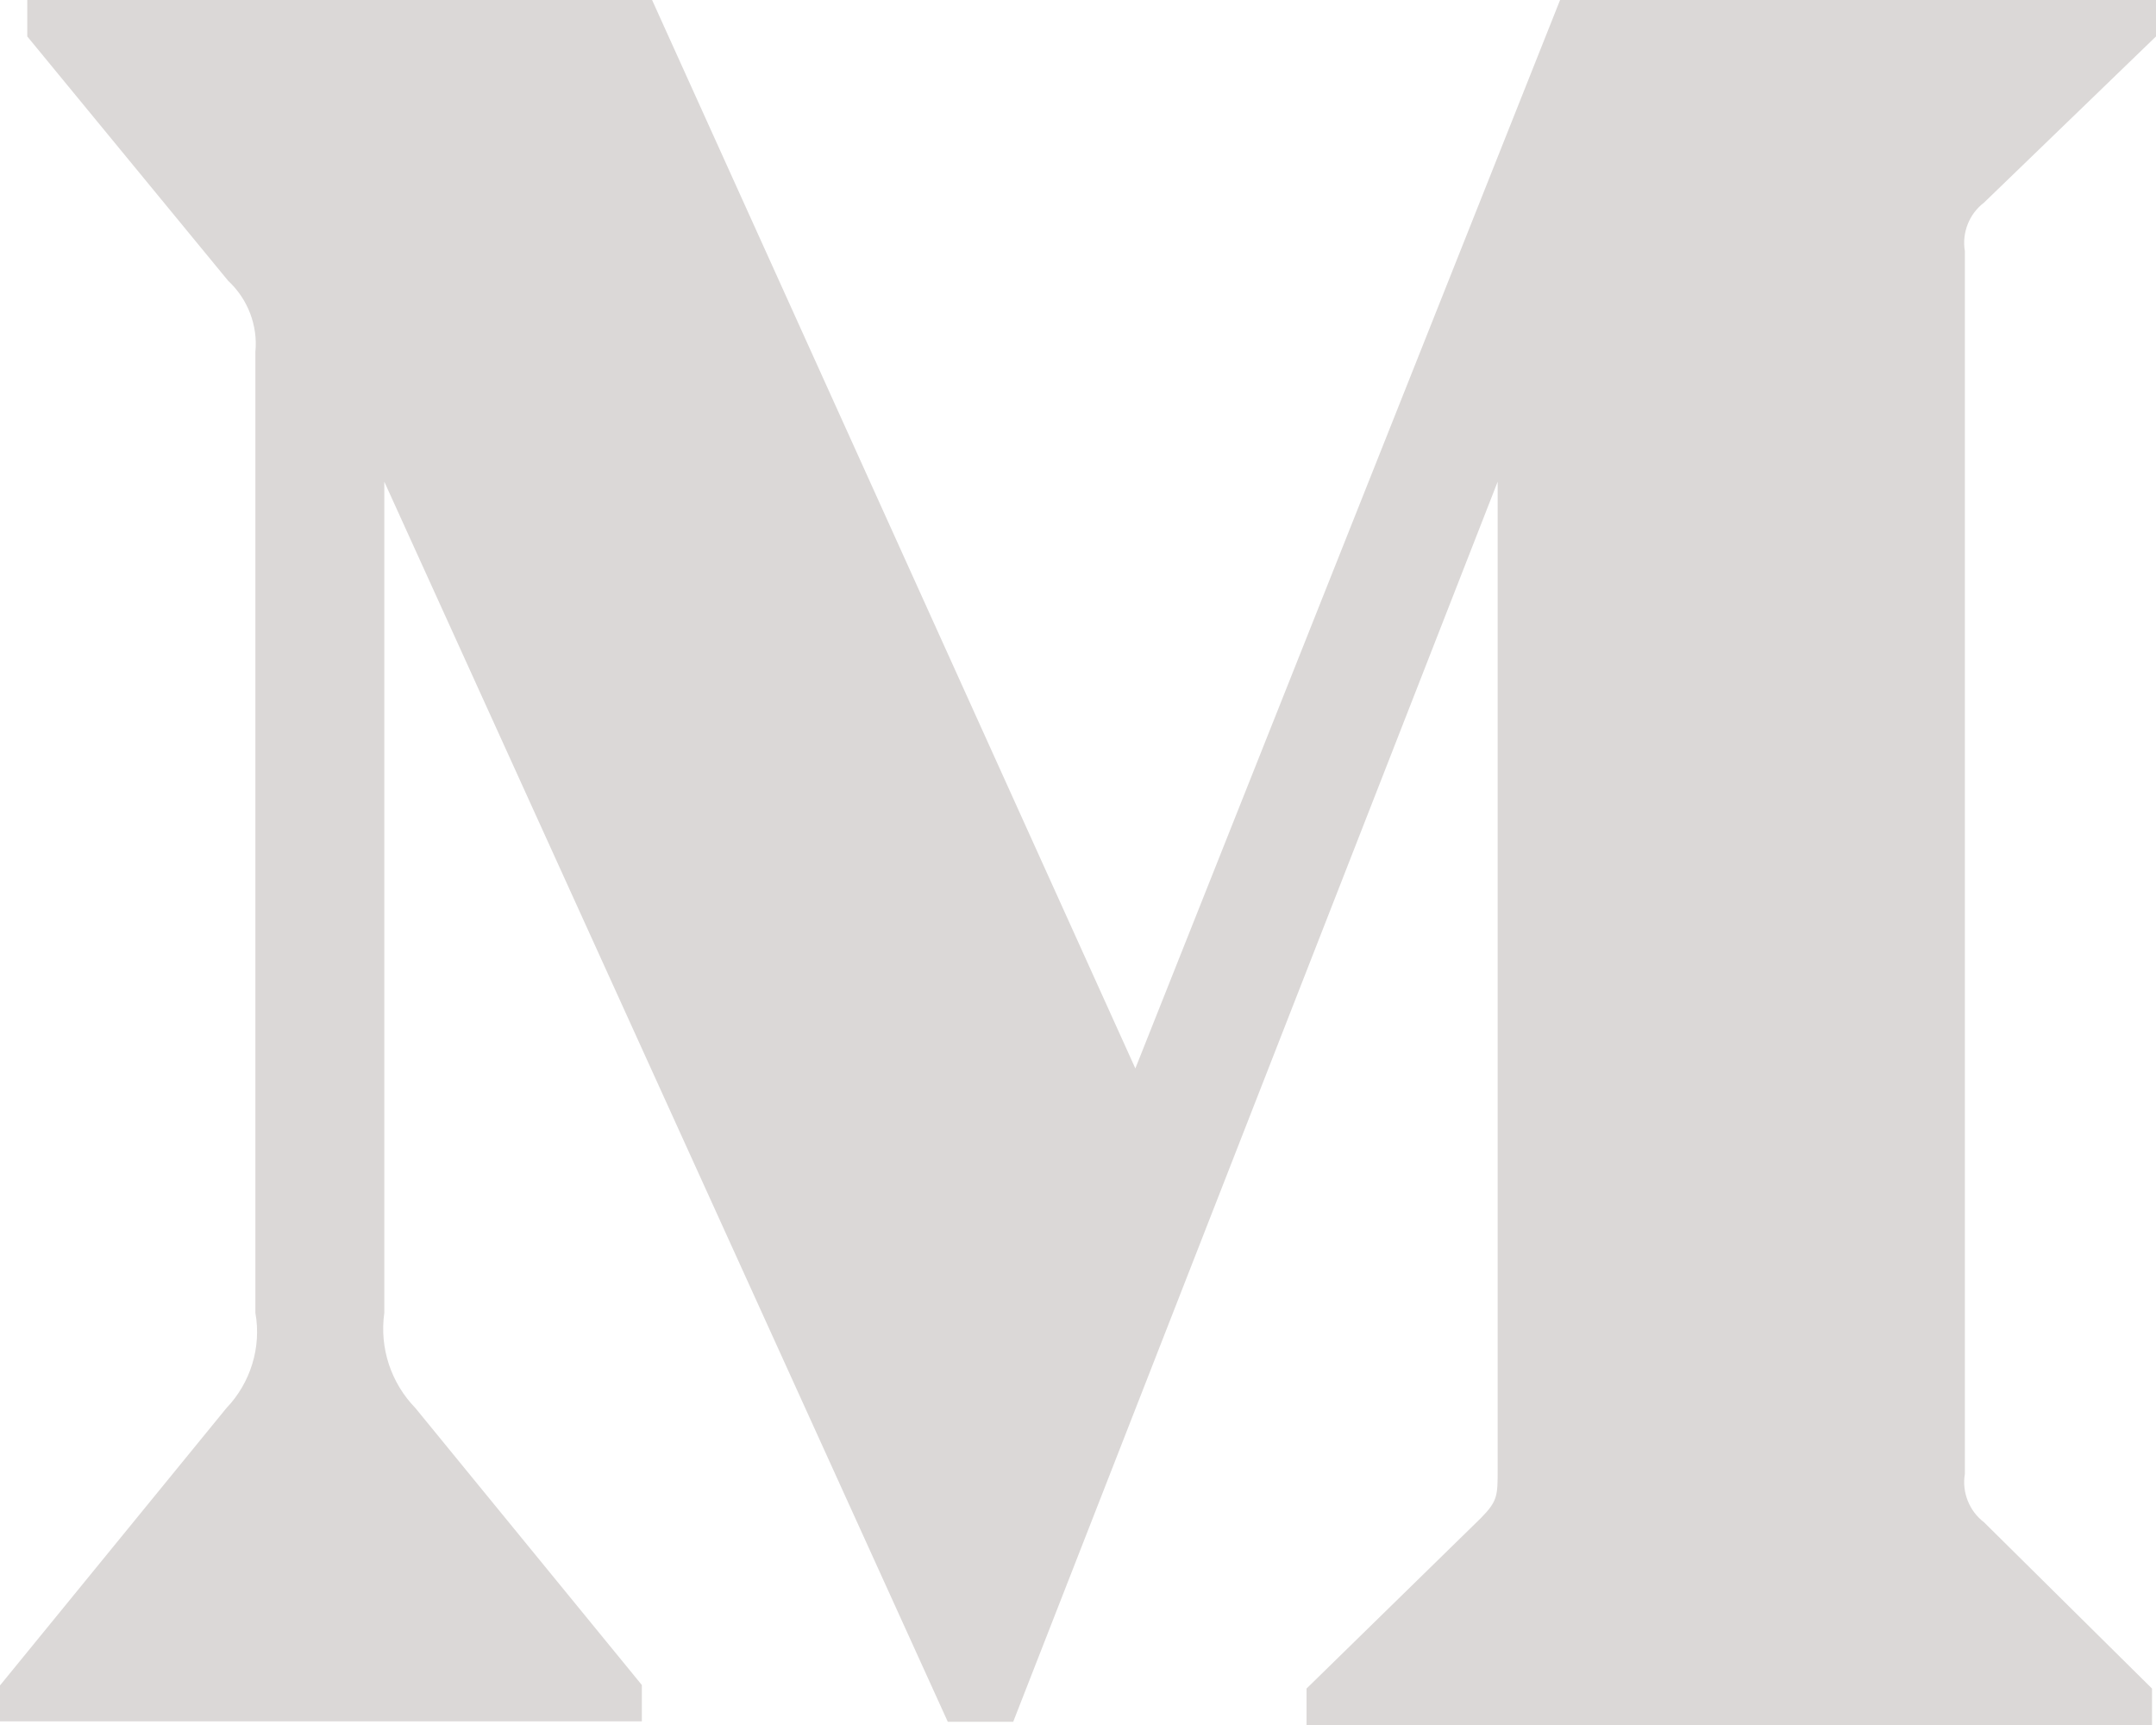
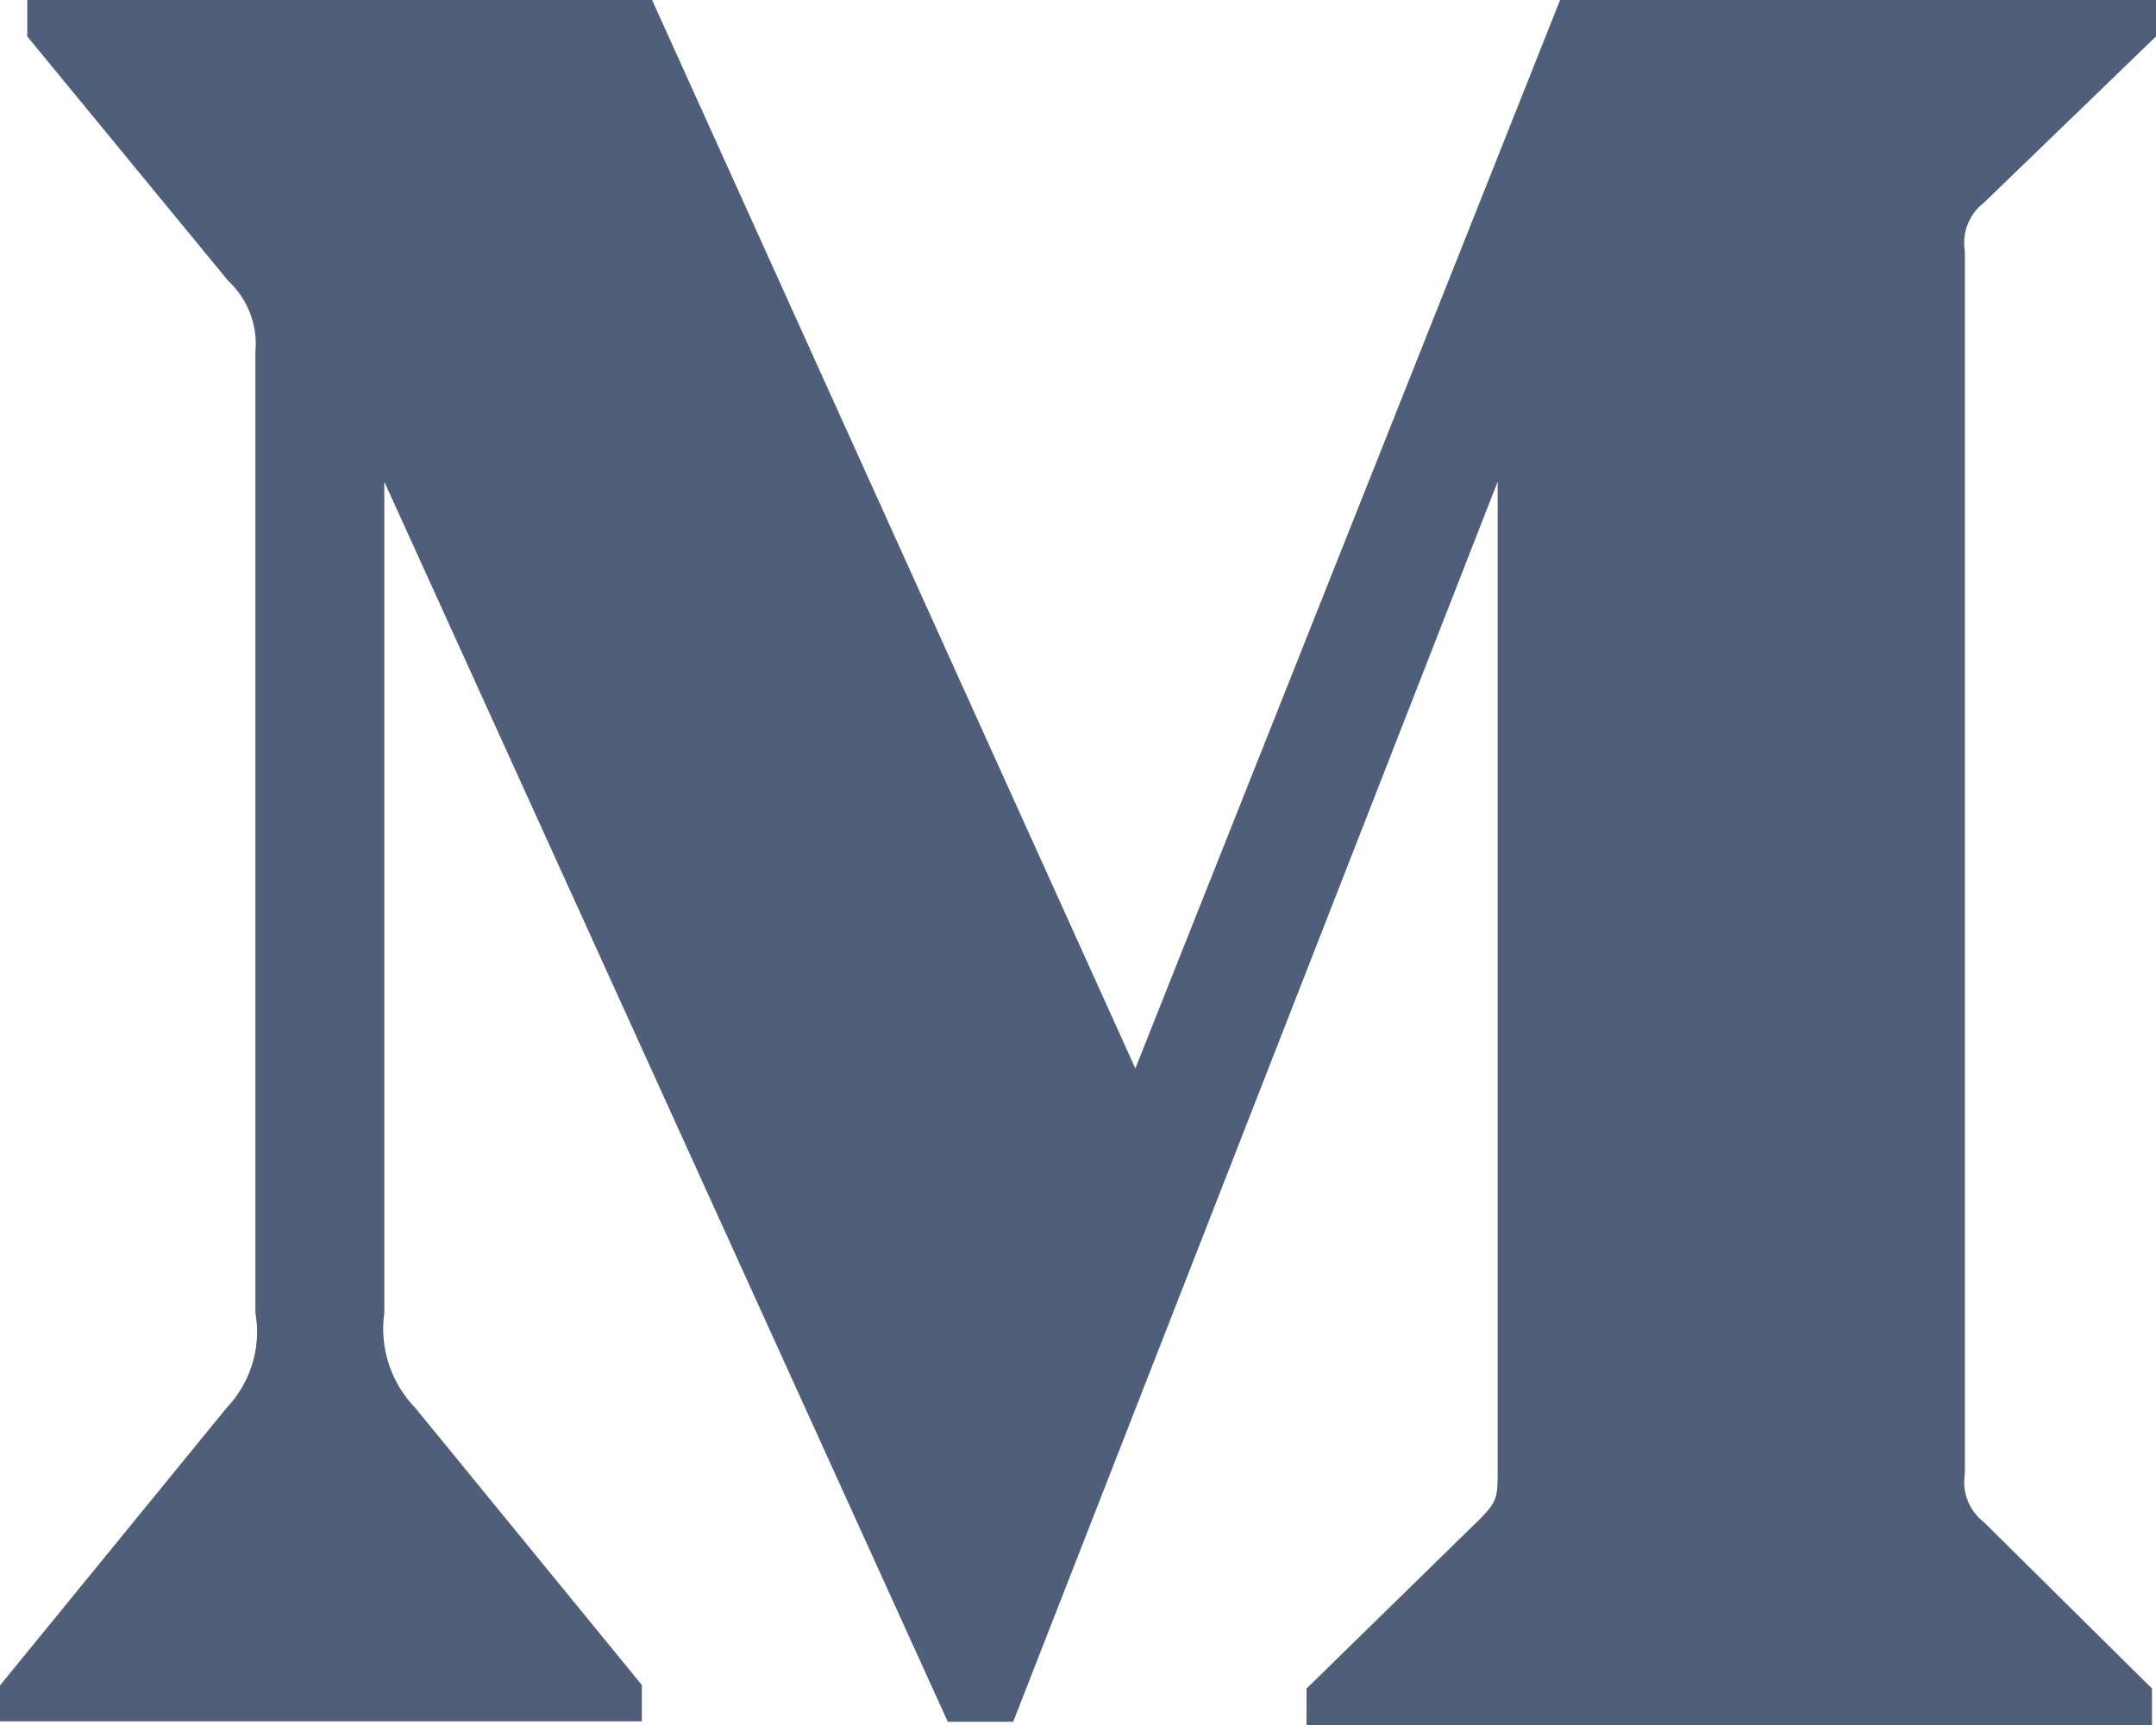
<svg xmlns="http://www.w3.org/2000/svg" width="20" height="16" viewBox="0 0 20 16" fill="none">
-   <path d="M18.404 1.88L20 0.338V0H14.472L10.532 9.91L6.049 0H0.253V0.338L2.117 2.605C2.298 2.773 2.393 3.018 2.369 3.265V12.177C2.427 12.498 2.323 12.828 2.1 13.061L0 15.633V15.966H5.954V15.629L3.854 13.061C3.627 12.827 3.519 12.503 3.565 12.177V4.468L8.792 15.97H9.399L13.893 4.468V13.631C13.893 13.873 13.893 13.922 13.737 14.081L12.12 15.662V16H19.963V15.662L18.405 14.12C18.268 14.016 18.198 13.841 18.227 13.671V2.33C18.198 2.159 18.267 1.984 18.404 1.88Z" fill="#DBD8D7" />
+   <path d="M18.404 1.88L20 0.338V0H14.472L10.532 9.91L6.049 0H0.253V0.338L2.117 2.605C2.298 2.773 2.393 3.018 2.369 3.265V12.177C2.427 12.498 2.323 12.828 2.1 13.061L0 15.633V15.966H5.954V15.629L3.854 13.061C3.627 12.827 3.519 12.503 3.565 12.177V4.468L8.792 15.97H9.399L13.893 4.468V13.631C13.893 13.873 13.893 13.922 13.737 14.081L12.12 15.662V16H19.963V15.662L18.405 14.12C18.268 14.016 18.198 13.841 18.227 13.671V2.33C18.198 2.159 18.267 1.984 18.404 1.88Z" fill="#505F79" />
</svg>
